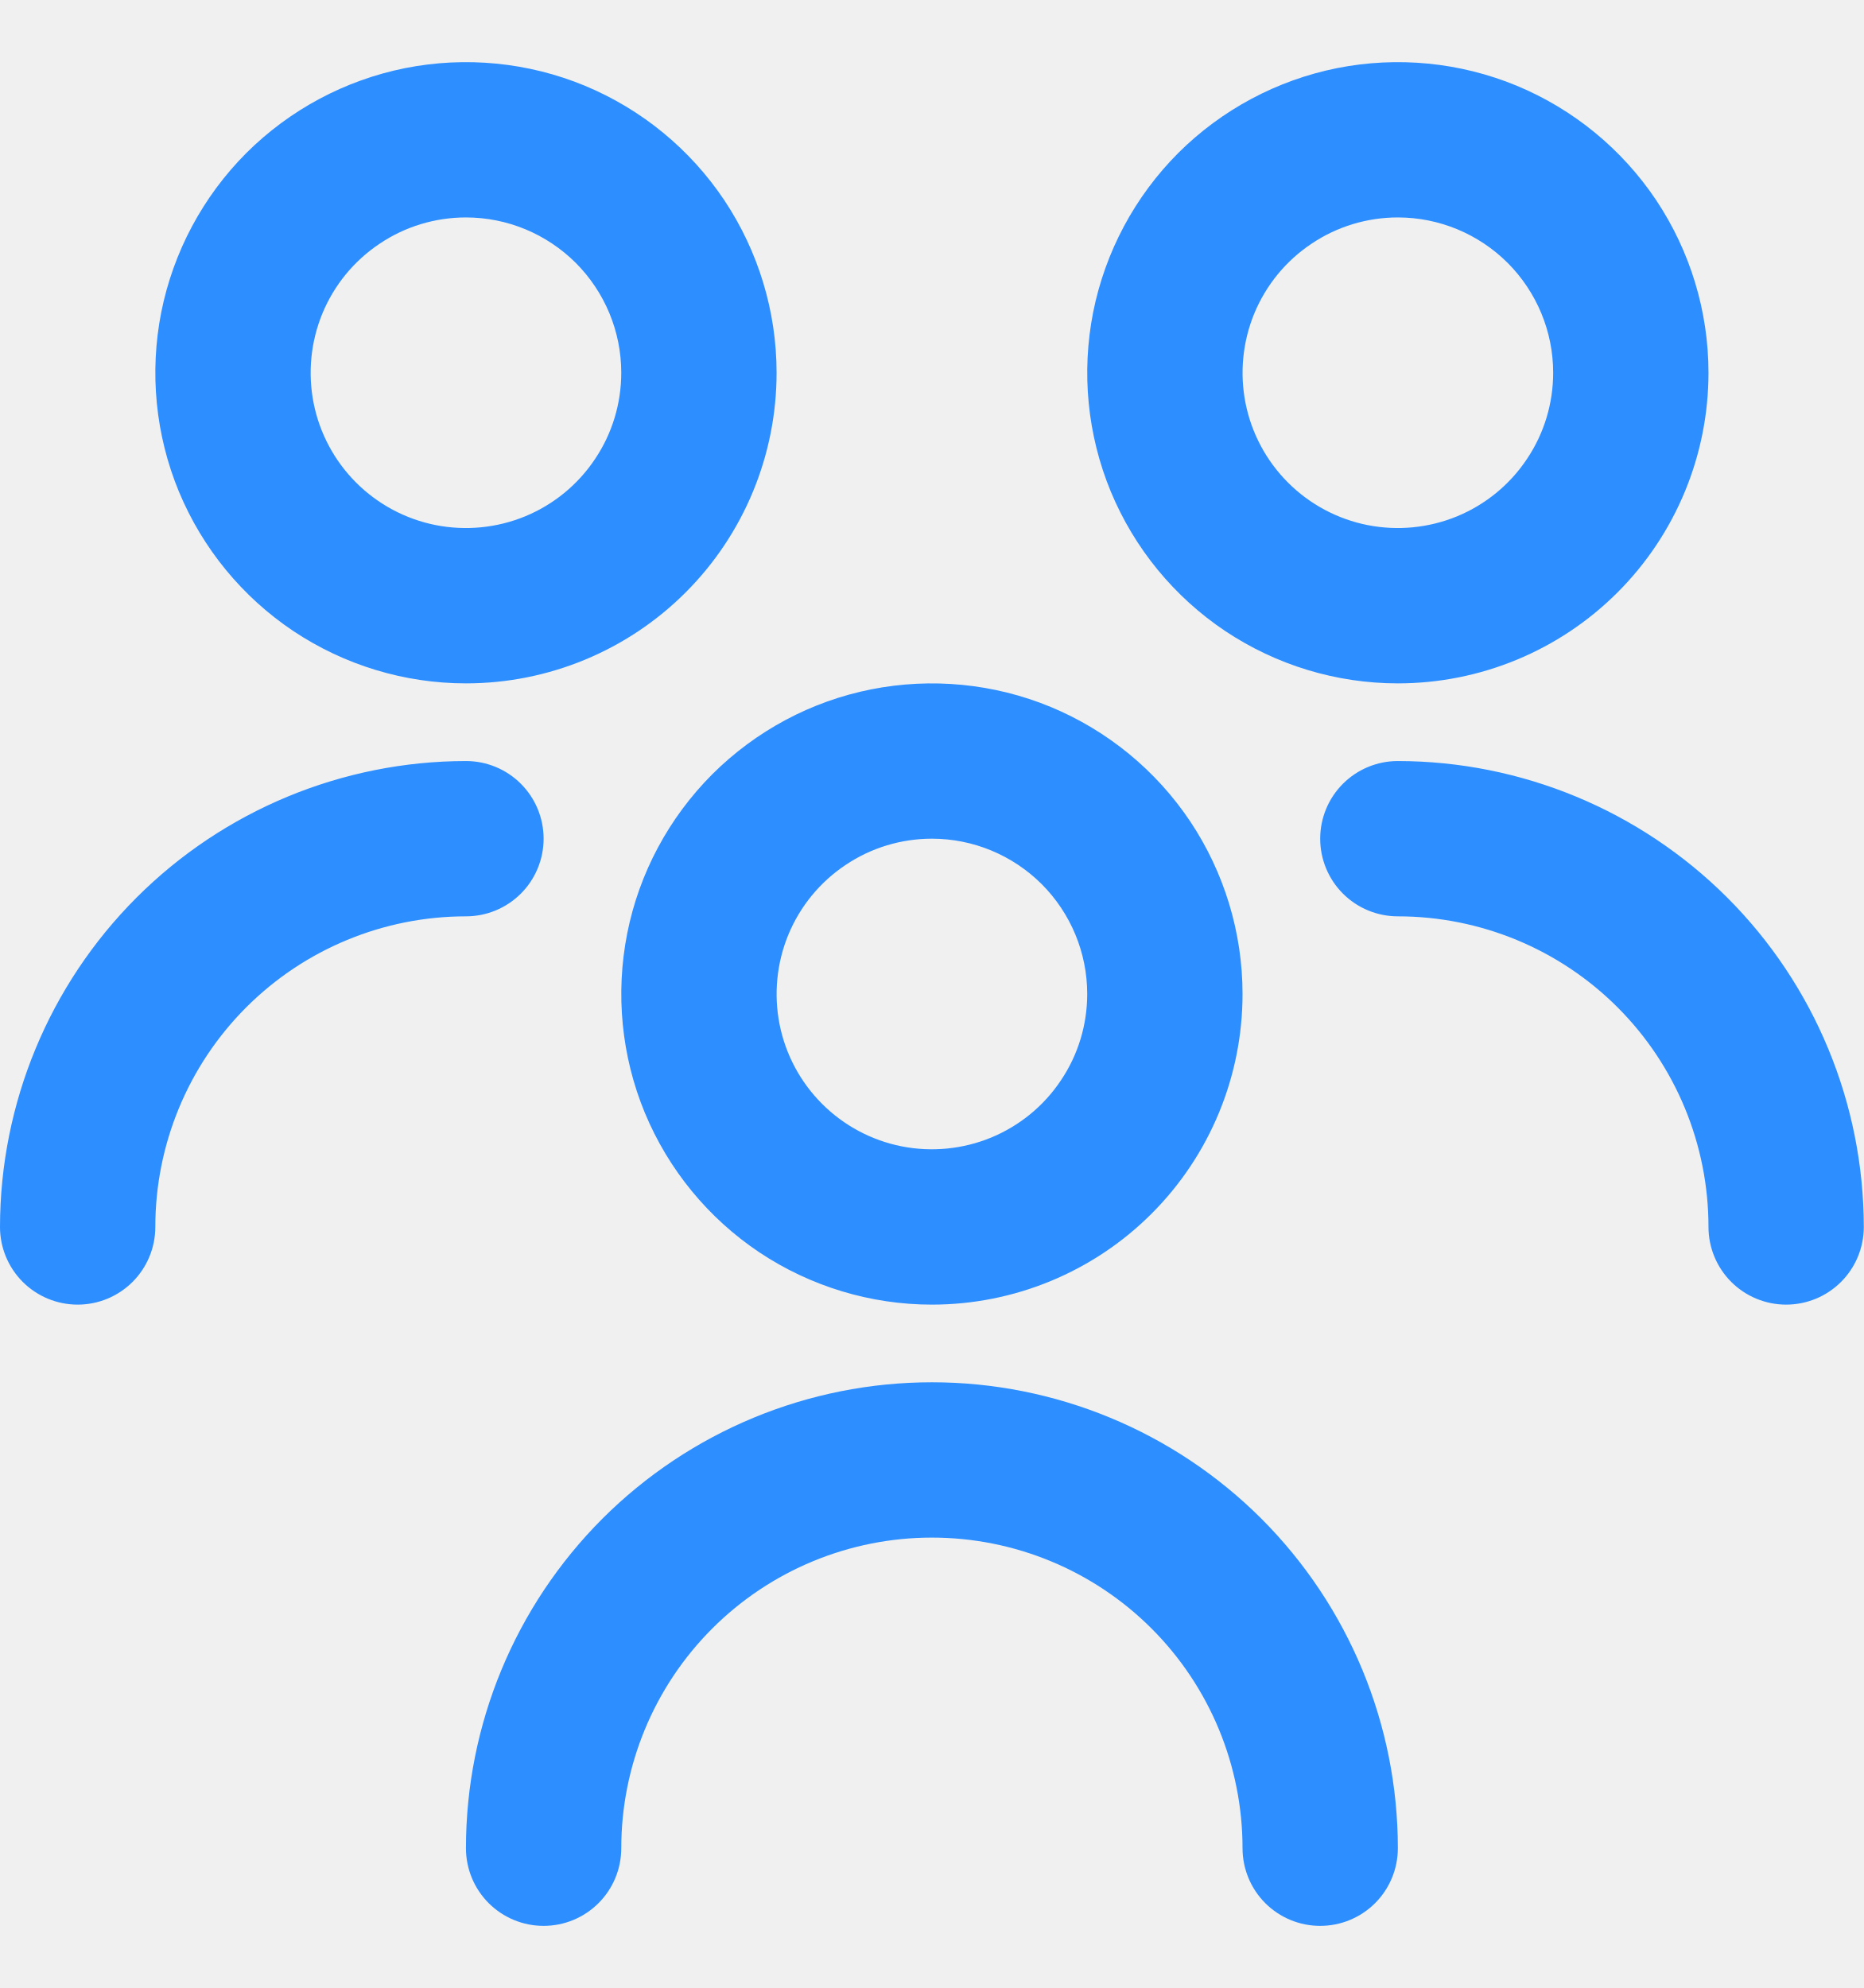
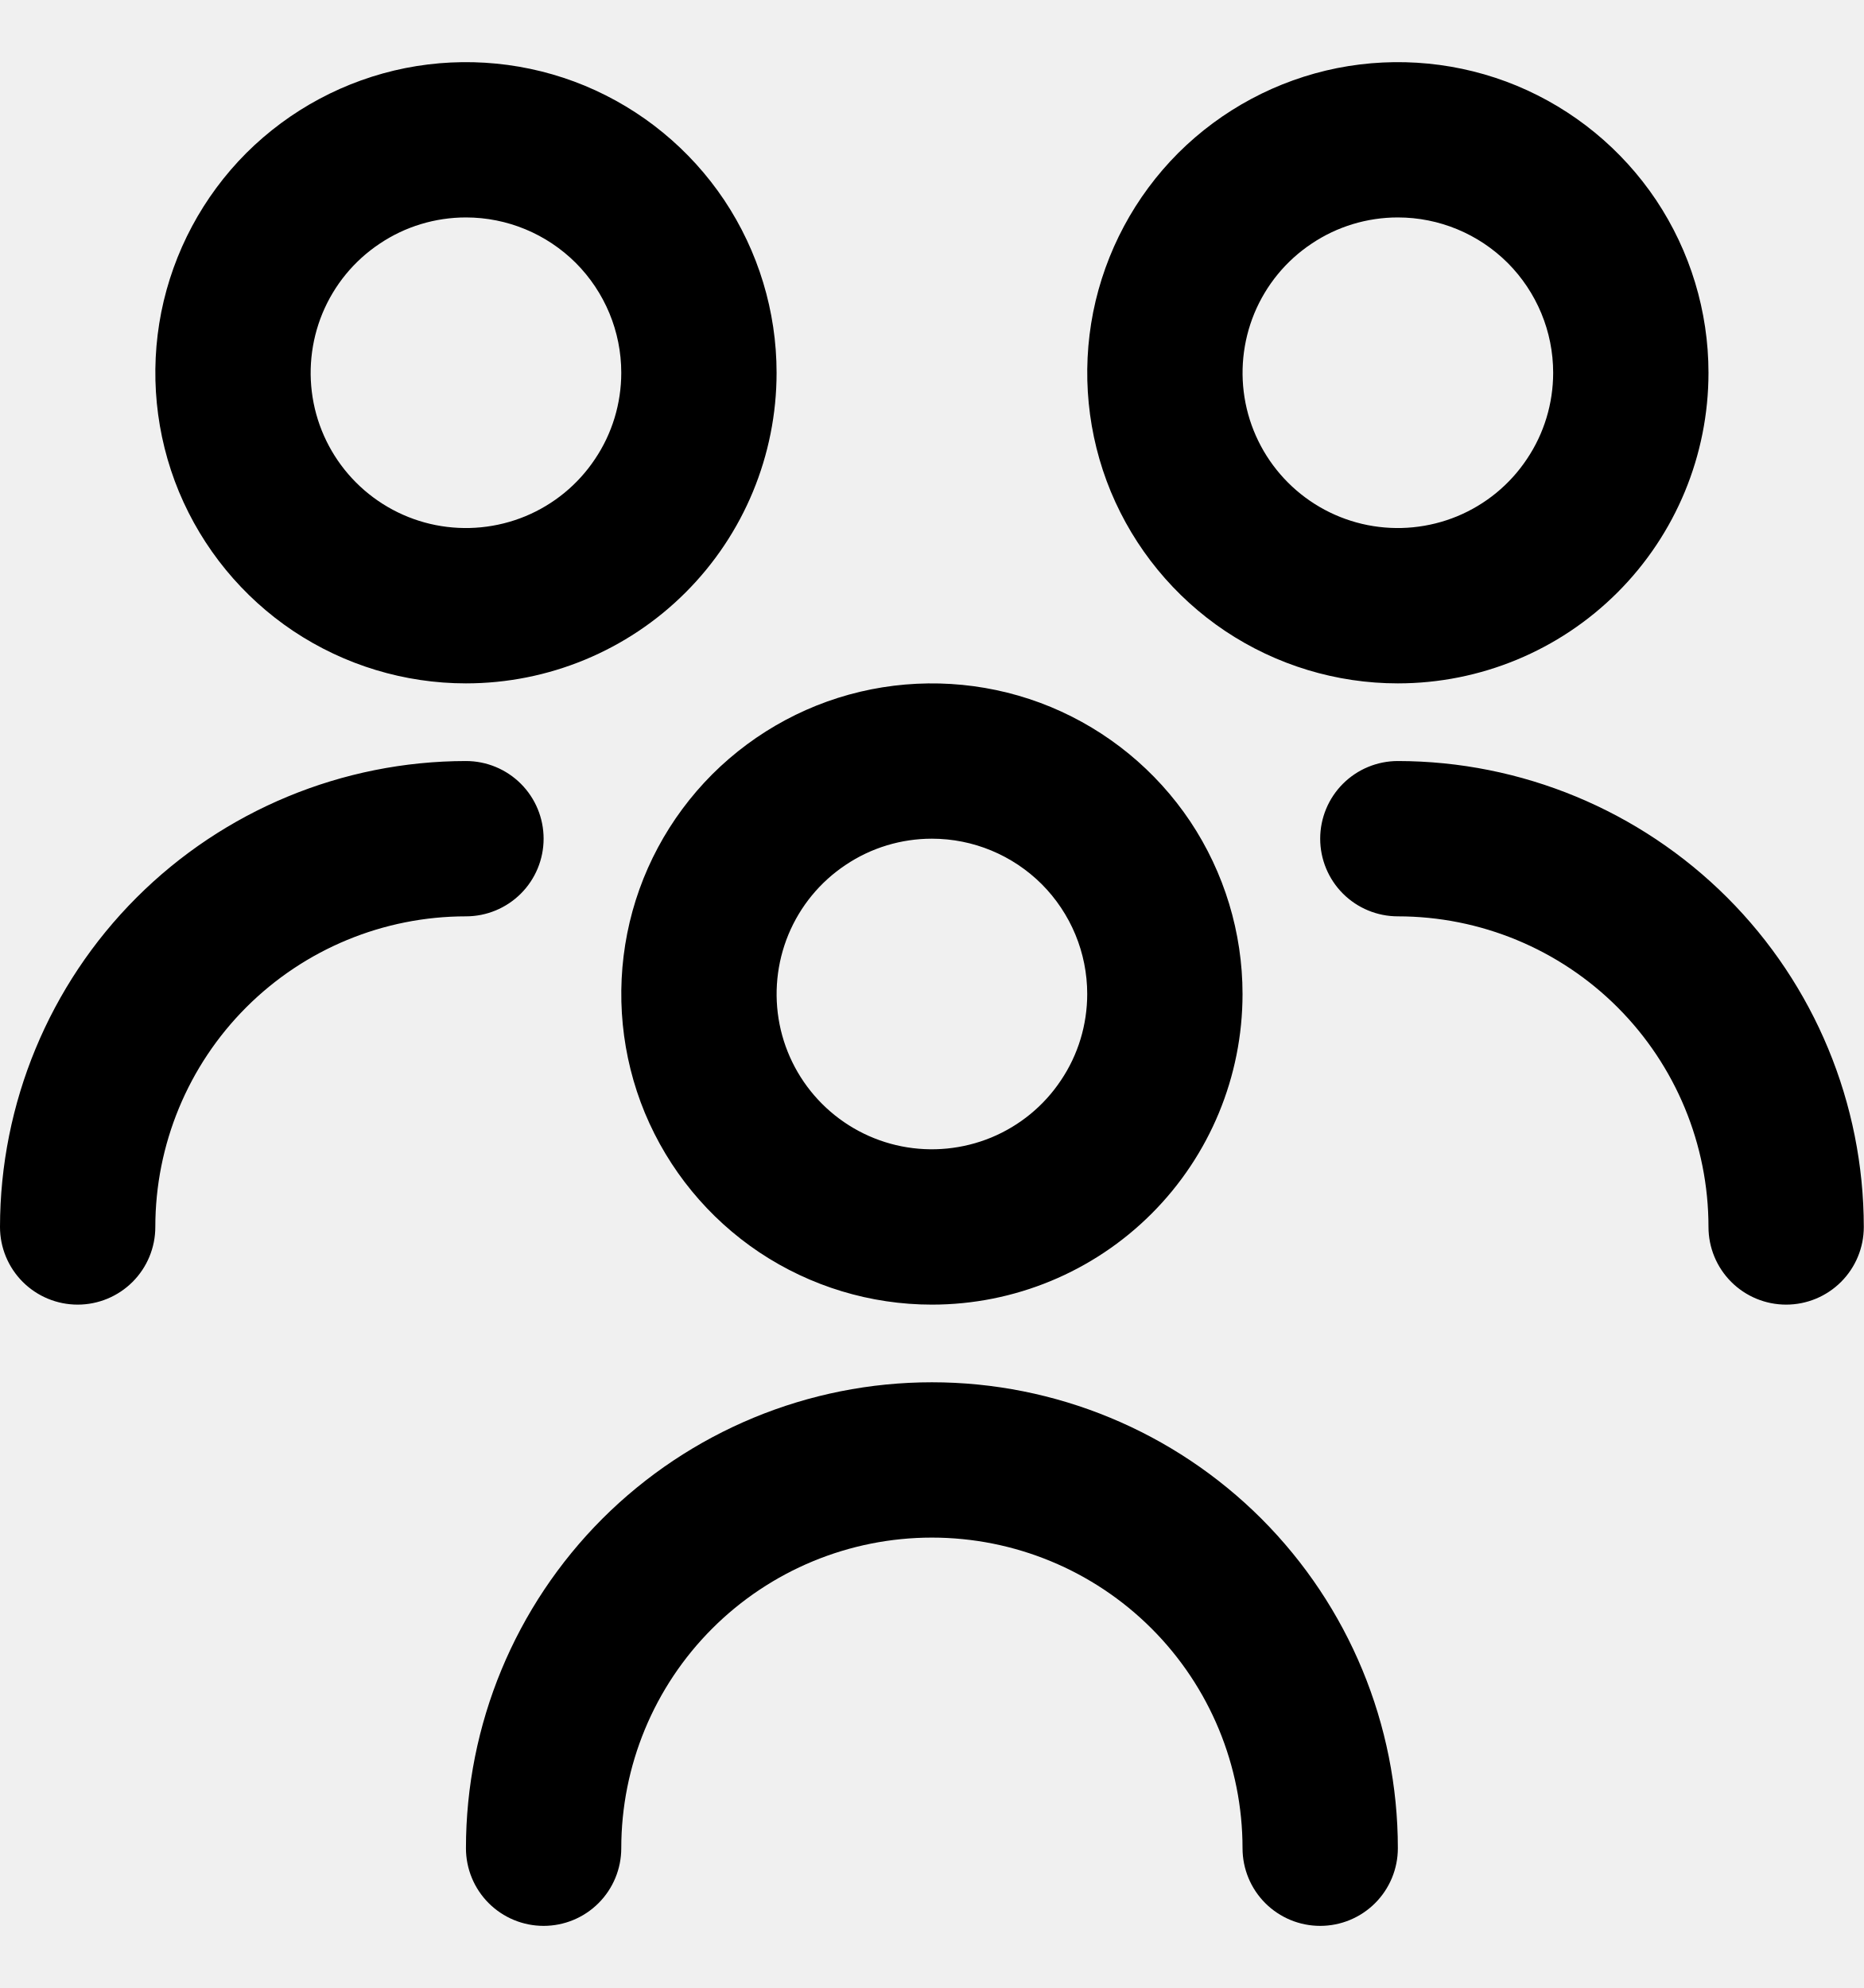
- <svg xmlns="http://www.w3.org/2000/svg" width="15" height="16" viewBox="0 0 15 16" fill="none">
+ <svg xmlns="http://www.w3.org/2000/svg" width="15" height="16" viewBox="0 0 15 16">
  <g clip-path="url(#clip0_665_6060)">
-     <path d="M7.5 10.5C7.006 10.5 6.522 10.353 6.111 10.079C5.7 9.804 5.38 9.414 5.19 8.957C5.001 8.5 4.952 7.997 5.048 7.512C5.144 7.027 5.383 6.582 5.732 6.232C6.082 5.883 6.527 5.644 7.012 5.548C7.497 5.452 8 5.501 8.457 5.69C8.914 5.88 9.304 6.2 9.579 6.611C9.853 7.022 10 7.506 10 8C10 8.663 9.737 9.299 9.268 9.768C8.799 10.237 8.163 10.5 7.5 10.5ZM7.5 6.75C7.253 6.75 7.011 6.823 6.806 6.961C6.6 7.098 6.44 7.293 6.345 7.522C6.251 7.75 6.226 8.001 6.274 8.244C6.322 8.486 6.441 8.709 6.616 8.884C6.791 9.059 7.014 9.178 7.256 9.226C7.499 9.274 7.75 9.249 7.978 9.155C8.207 9.06 8.402 8.9 8.539 8.694C8.677 8.489 8.75 8.247 8.75 8C8.75 7.668 8.618 7.351 8.384 7.116C8.149 6.882 7.832 6.75 7.5 6.75ZM11.25 14.875C11.25 13.88 10.855 12.927 10.152 12.223C9.448 11.52 8.495 11.125 7.5 11.125C6.505 11.125 5.552 11.52 4.848 12.223C4.145 12.927 3.75 13.88 3.75 14.875C3.75 15.041 3.816 15.2 3.933 15.317C4.05 15.434 4.209 15.5 4.375 15.5C4.541 15.5 4.7 15.434 4.817 15.317C4.934 15.2 5 15.041 5 14.875C5 14.212 5.263 13.576 5.732 13.107C6.201 12.638 6.837 12.375 7.5 12.375C8.163 12.375 8.799 12.638 9.268 13.107C9.737 13.576 10 14.212 10 14.875C10 15.041 10.066 15.2 10.183 15.317C10.3 15.434 10.459 15.5 10.625 15.5C10.791 15.5 10.95 15.434 11.067 15.317C11.184 15.2 11.25 15.041 11.25 14.875ZM11.25 5.5C10.755 5.5 10.272 5.353 9.861 5.079C9.45 4.804 9.13 4.414 8.94 3.957C8.751 3.5 8.702 2.997 8.798 2.512C8.895 2.027 9.133 1.582 9.482 1.232C9.832 0.883 10.277 0.645 10.762 0.548C11.247 0.452 11.75 0.501 12.207 0.69C12.664 0.88 13.054 1.2 13.329 1.611C13.603 2.022 13.75 2.506 13.75 3C13.75 3.663 13.487 4.299 13.018 4.768C12.549 5.237 11.913 5.5 11.25 5.5ZM11.25 1.75C11.003 1.75 10.761 1.823 10.556 1.961C10.35 2.098 10.19 2.293 10.095 2.522C10.001 2.75 9.976 3.001 10.024 3.244C10.072 3.486 10.191 3.709 10.366 3.884C10.541 4.059 10.764 4.178 11.006 4.226C11.249 4.274 11.5 4.249 11.728 4.155C11.957 4.06 12.152 3.9 12.289 3.694C12.427 3.489 12.5 3.247 12.5 3C12.5 2.668 12.368 2.351 12.134 2.116C11.899 1.882 11.582 1.75 11.25 1.75ZM15 9.875C14.999 8.881 14.604 7.927 13.901 7.224C13.197 6.521 12.244 6.126 11.25 6.125C11.084 6.125 10.925 6.191 10.808 6.308C10.691 6.425 10.625 6.584 10.625 6.75C10.625 6.916 10.691 7.075 10.808 7.192C10.925 7.309 11.084 7.375 11.25 7.375C11.913 7.375 12.549 7.638 13.018 8.107C13.487 8.576 13.75 9.212 13.75 9.875C13.75 10.041 13.816 10.2 13.933 10.317C14.05 10.434 14.209 10.5 14.375 10.5C14.541 10.5 14.7 10.434 14.817 10.317C14.934 10.2 15 10.041 15 9.875ZM3.75 5.5C3.256 5.5 2.772 5.353 2.361 5.079C1.95 4.804 1.63 4.414 1.44 3.957C1.251 3.5 1.202 2.997 1.298 2.512C1.395 2.027 1.633 1.582 1.982 1.232C2.332 0.883 2.777 0.645 3.262 0.548C3.747 0.452 4.25 0.501 4.707 0.69C5.164 0.88 5.554 1.2 5.829 1.611C6.103 2.022 6.25 2.506 6.25 3C6.25 3.663 5.987 4.299 5.518 4.768C5.049 5.237 4.413 5.5 3.75 5.5ZM3.75 1.75C3.503 1.75 3.261 1.823 3.056 1.961C2.85 2.098 2.69 2.293 2.595 2.522C2.501 2.75 2.476 3.001 2.524 3.244C2.572 3.486 2.691 3.709 2.866 3.884C3.041 4.059 3.264 4.178 3.506 4.226C3.749 4.274 4 4.249 4.228 4.155C4.457 4.06 4.652 3.9 4.789 3.694C4.927 3.489 5 3.247 5 3C5 2.668 4.868 2.351 4.634 2.116C4.399 1.882 4.082 1.75 3.75 1.75ZM1.25 9.875C1.25 9.212 1.513 8.576 1.982 8.107C2.451 7.638 3.087 7.375 3.75 7.375C3.916 7.375 4.075 7.309 4.192 7.192C4.309 7.075 4.375 6.916 4.375 6.75C4.375 6.584 4.309 6.425 4.192 6.308C4.075 6.191 3.916 6.125 3.75 6.125C2.756 6.126 1.802 6.521 1.099 7.224C0.396 7.927 0.001 8.881 0 9.875C0 10.041 0.066 10.2 0.183 10.317C0.3 10.434 0.459 10.5 0.625 10.5C0.791 10.5 0.95 10.434 1.067 10.317C1.184 10.2 1.25 10.041 1.25 9.875Z" fill="#2D8EFF" />
+     <path d="M7.5 10.5C7.006 10.5 6.522 10.353 6.111 10.079C5.7 9.804 5.38 9.414 5.19 8.957C5.001 8.5 4.952 7.997 5.048 7.512C5.144 7.027 5.383 6.582 5.732 6.232C6.082 5.883 6.527 5.644 7.012 5.548C7.497 5.452 8 5.501 8.457 5.69C8.914 5.88 9.304 6.2 9.579 6.611C9.853 7.022 10 7.506 10 8C10 8.663 9.737 9.299 9.268 9.768C8.799 10.237 8.163 10.5 7.5 10.5ZM7.5 6.75C7.253 6.75 7.011 6.823 6.806 6.961C6.6 7.098 6.44 7.293 6.345 7.522C6.251 7.75 6.226 8.001 6.274 8.244C6.322 8.486 6.441 8.709 6.616 8.884C6.791 9.059 7.014 9.178 7.256 9.226C7.499 9.274 7.75 9.249 7.978 9.155C8.207 9.06 8.402 8.9 8.539 8.694C8.677 8.489 8.75 8.247 8.75 8C8.75 7.668 8.618 7.351 8.384 7.116C8.149 6.882 7.832 6.75 7.5 6.75ZM11.25 14.875C11.25 13.88 10.855 12.927 10.152 12.223C9.448 11.52 8.495 11.125 7.5 11.125C6.505 11.125 5.552 11.52 4.848 12.223C4.145 12.927 3.75 13.88 3.75 14.875C3.75 15.041 3.816 15.2 3.933 15.317C4.05 15.434 4.209 15.5 4.375 15.5C4.541 15.5 4.7 15.434 4.817 15.317C4.934 15.2 5 15.041 5 14.875C5 14.212 5.263 13.576 5.732 13.107C6.201 12.638 6.837 12.375 7.5 12.375C8.163 12.375 8.799 12.638 9.268 13.107C9.737 13.576 10 14.212 10 14.875C10 15.041 10.066 15.2 10.183 15.317C10.3 15.434 10.459 15.5 10.625 15.5C10.791 15.5 10.95 15.434 11.067 15.317C11.184 15.2 11.25 15.041 11.25 14.875ZM11.25 5.5C10.755 5.5 10.272 5.353 9.861 5.079C9.45 4.804 9.13 4.414 8.94 3.957C8.751 3.5 8.702 2.997 8.798 2.512C8.895 2.027 9.133 1.582 9.482 1.232C9.832 0.883 10.277 0.645 10.762 0.548C11.247 0.452 11.75 0.501 12.207 0.69C12.664 0.88 13.054 1.2 13.329 1.611C13.603 2.022 13.75 2.506 13.75 3C13.75 3.663 13.487 4.299 13.018 4.768C12.549 5.237 11.913 5.5 11.25 5.5ZM11.25 1.75C11.003 1.75 10.761 1.823 10.556 1.961C10.35 2.098 10.19 2.293 10.095 2.522C10.001 2.75 9.976 3.001 10.024 3.244C10.072 3.486 10.191 3.709 10.366 3.884C10.541 4.059 10.764 4.178 11.006 4.226C11.249 4.274 11.5 4.249 11.728 4.155C11.957 4.06 12.152 3.9 12.289 3.694C12.427 3.489 12.5 3.247 12.5 3C12.5 2.668 12.368 2.351 12.134 2.116C11.899 1.882 11.582 1.75 11.25 1.75ZM15 9.875C14.999 8.881 14.604 7.927 13.901 7.224C13.197 6.521 12.244 6.126 11.25 6.125C11.084 6.125 10.925 6.191 10.808 6.308C10.691 6.425 10.625 6.584 10.625 6.75C10.625 6.916 10.691 7.075 10.808 7.192C10.925 7.309 11.084 7.375 11.25 7.375C11.913 7.375 12.549 7.638 13.018 8.107C13.487 8.576 13.75 9.212 13.75 9.875C13.75 10.041 13.816 10.2 13.933 10.317C14.05 10.434 14.209 10.5 14.375 10.5C14.541 10.5 14.7 10.434 14.817 10.317C14.934 10.2 15 10.041 15 9.875ZM3.75 5.5C3.256 5.5 2.772 5.353 2.361 5.079C1.95 4.804 1.63 4.414 1.44 3.957C1.251 3.5 1.202 2.997 1.298 2.512C1.395 2.027 1.633 1.582 1.982 1.232C2.332 0.883 2.777 0.645 3.262 0.548C3.747 0.452 4.25 0.501 4.707 0.69C5.164 0.88 5.554 1.2 5.829 1.611C6.103 2.022 6.25 2.506 6.25 3C6.25 3.663 5.987 4.299 5.518 4.768C5.049 5.237 4.413 5.5 3.75 5.5ZM3.75 1.75C3.503 1.75 3.261 1.823 3.056 1.961C2.85 2.098 2.69 2.293 2.595 2.522C2.501 2.75 2.476 3.001 2.524 3.244C2.572 3.486 2.691 3.709 2.866 3.884C3.041 4.059 3.264 4.178 3.506 4.226C3.749 4.274 4 4.249 4.228 4.155C4.457 4.06 4.652 3.9 4.789 3.694C4.927 3.489 5 3.247 5 3C5 2.668 4.868 2.351 4.634 2.116C4.399 1.882 4.082 1.75 3.75 1.75ZM1.25 9.875C1.25 9.212 1.513 8.576 1.982 8.107C2.451 7.638 3.087 7.375 3.75 7.375C3.916 7.375 4.075 7.309 4.192 7.192C4.309 7.075 4.375 6.916 4.375 6.75C4.375 6.584 4.309 6.425 4.192 6.308C4.075 6.191 3.916 6.125 3.75 6.125C2.756 6.126 1.802 6.521 1.099 7.224C0.396 7.927 0.001 8.881 0 9.875C0 10.041 0.066 10.2 0.183 10.317C0.3 10.434 0.459 10.5 0.625 10.5C0.791 10.5 0.95 10.434 1.067 10.317C1.184 10.2 1.25 10.041 1.25 9.875Z" />
  </g>
  <defs>
    <clipPath id="clip0_665_6060">
      <rect width="15" height="15" fill="white" transform="translate(0 0.5)" />
    </clipPath>
  </defs>
</svg>
